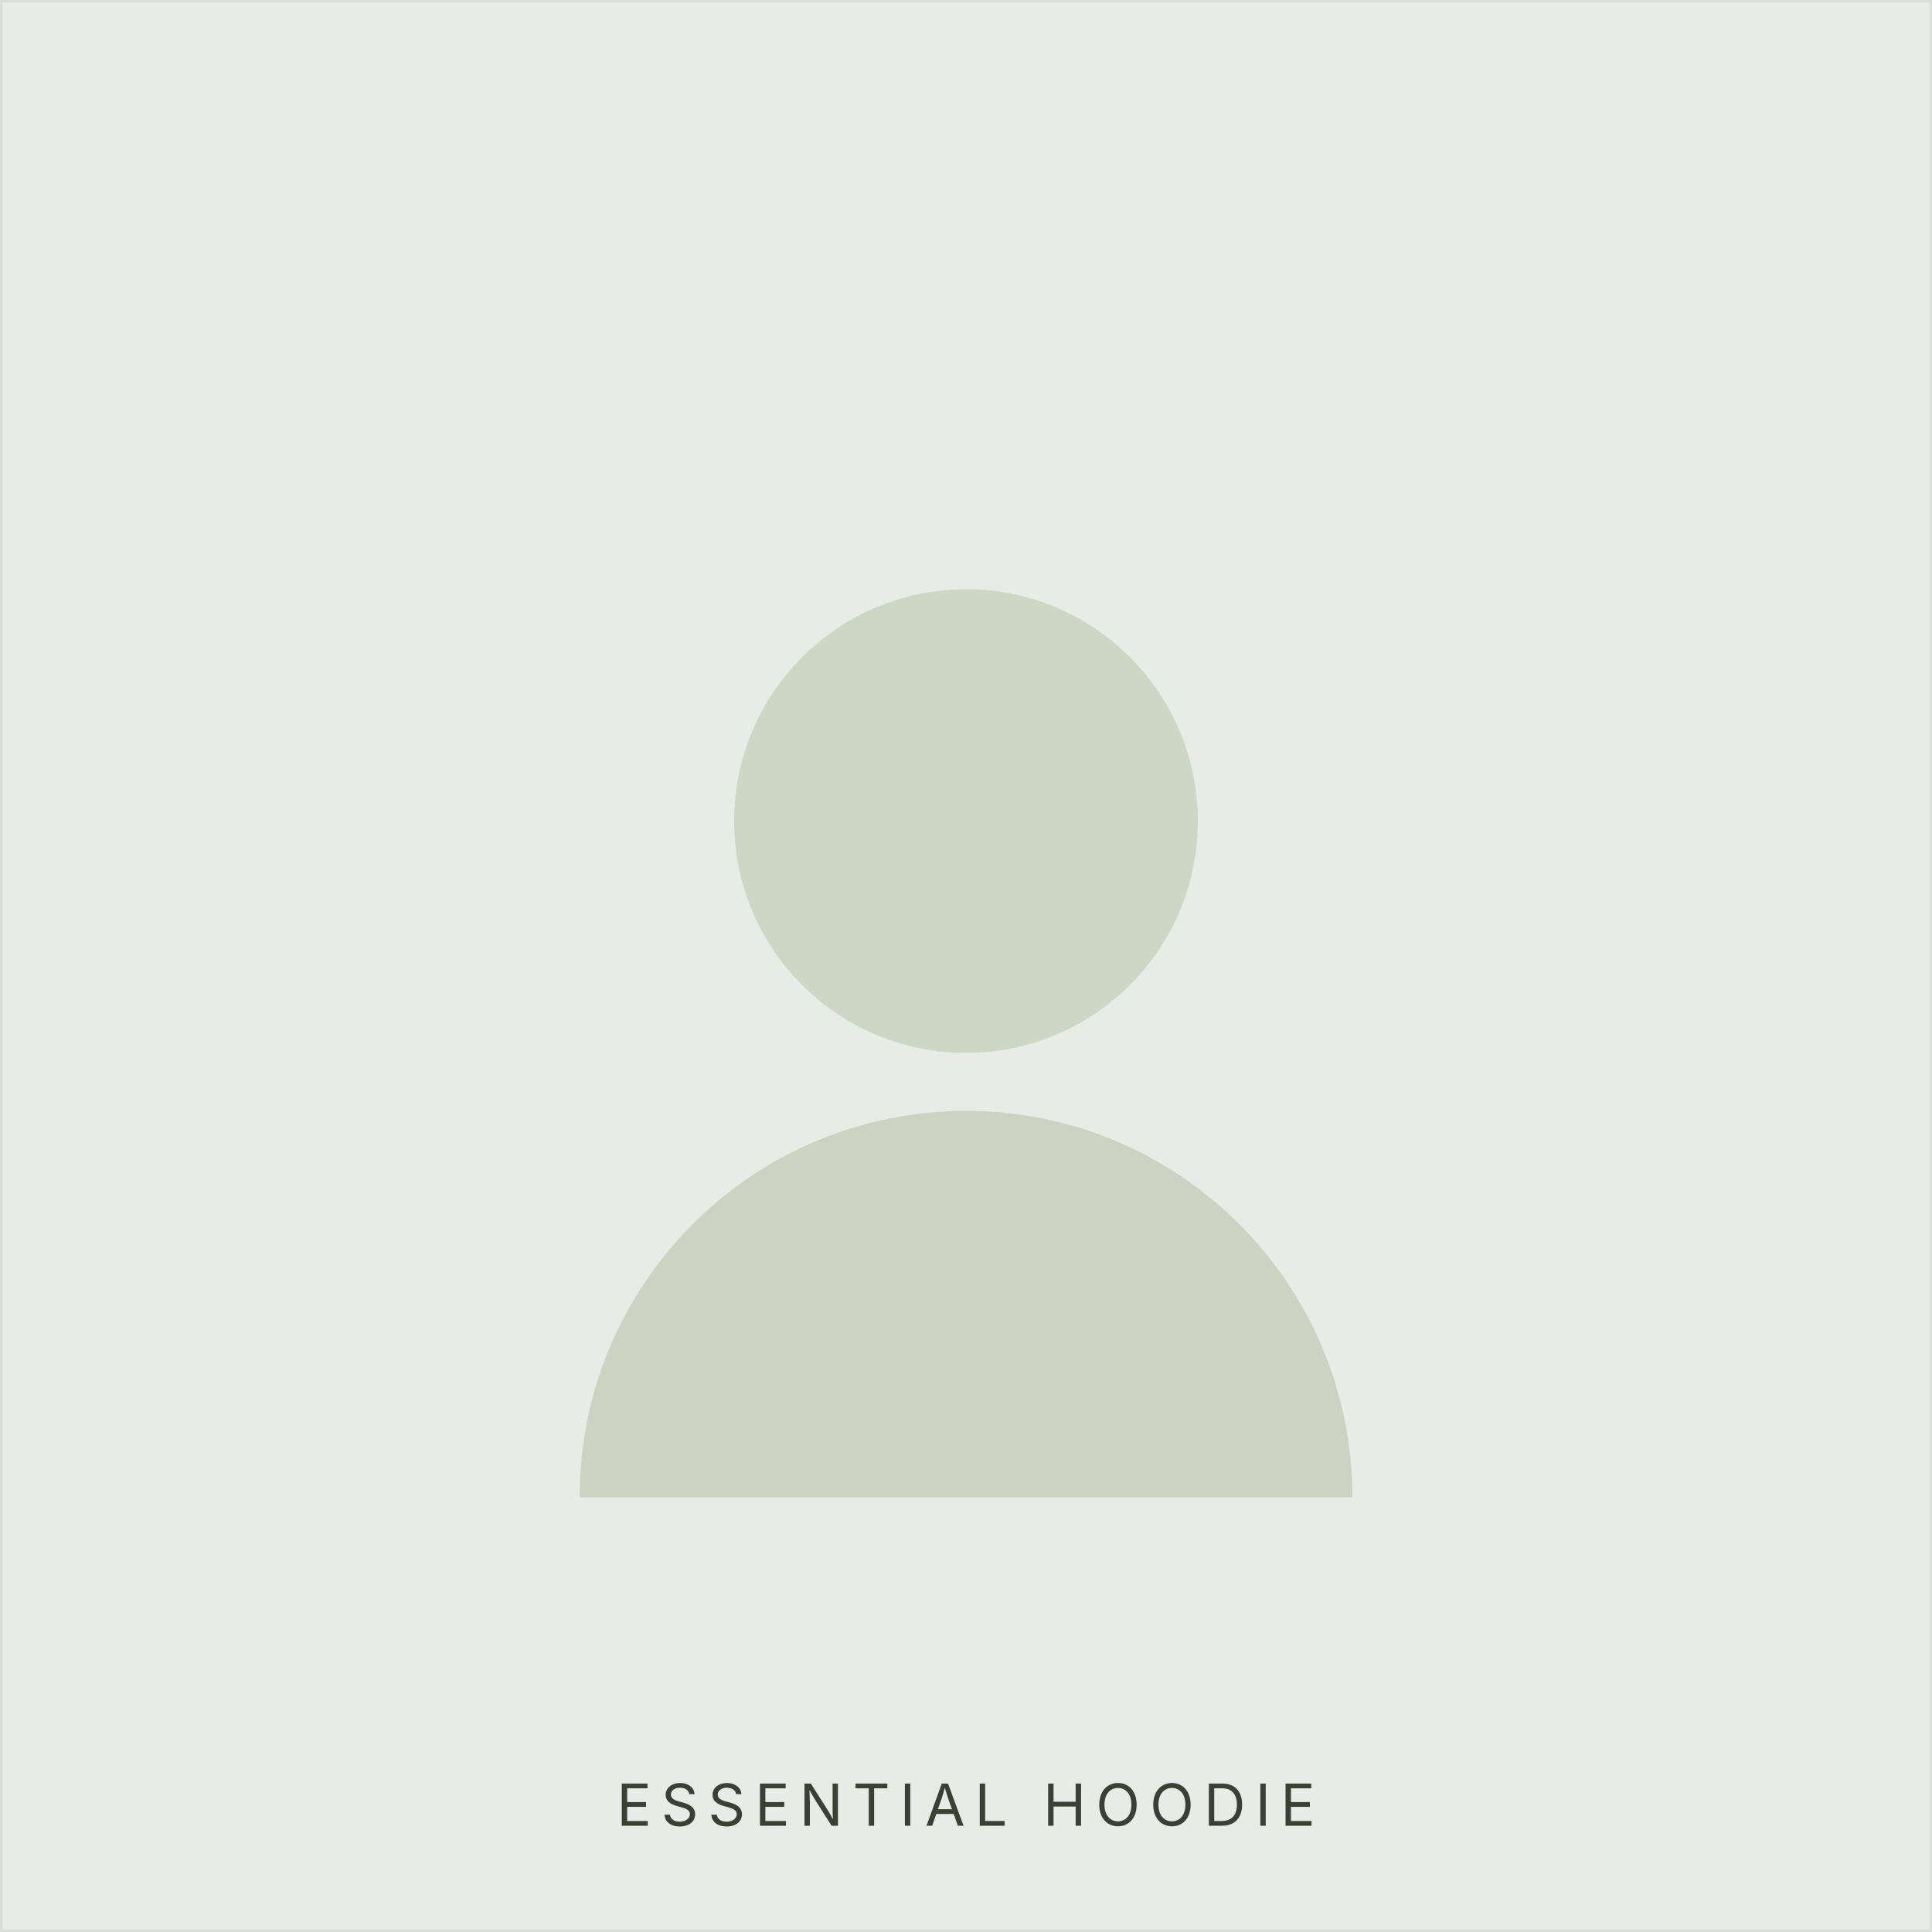
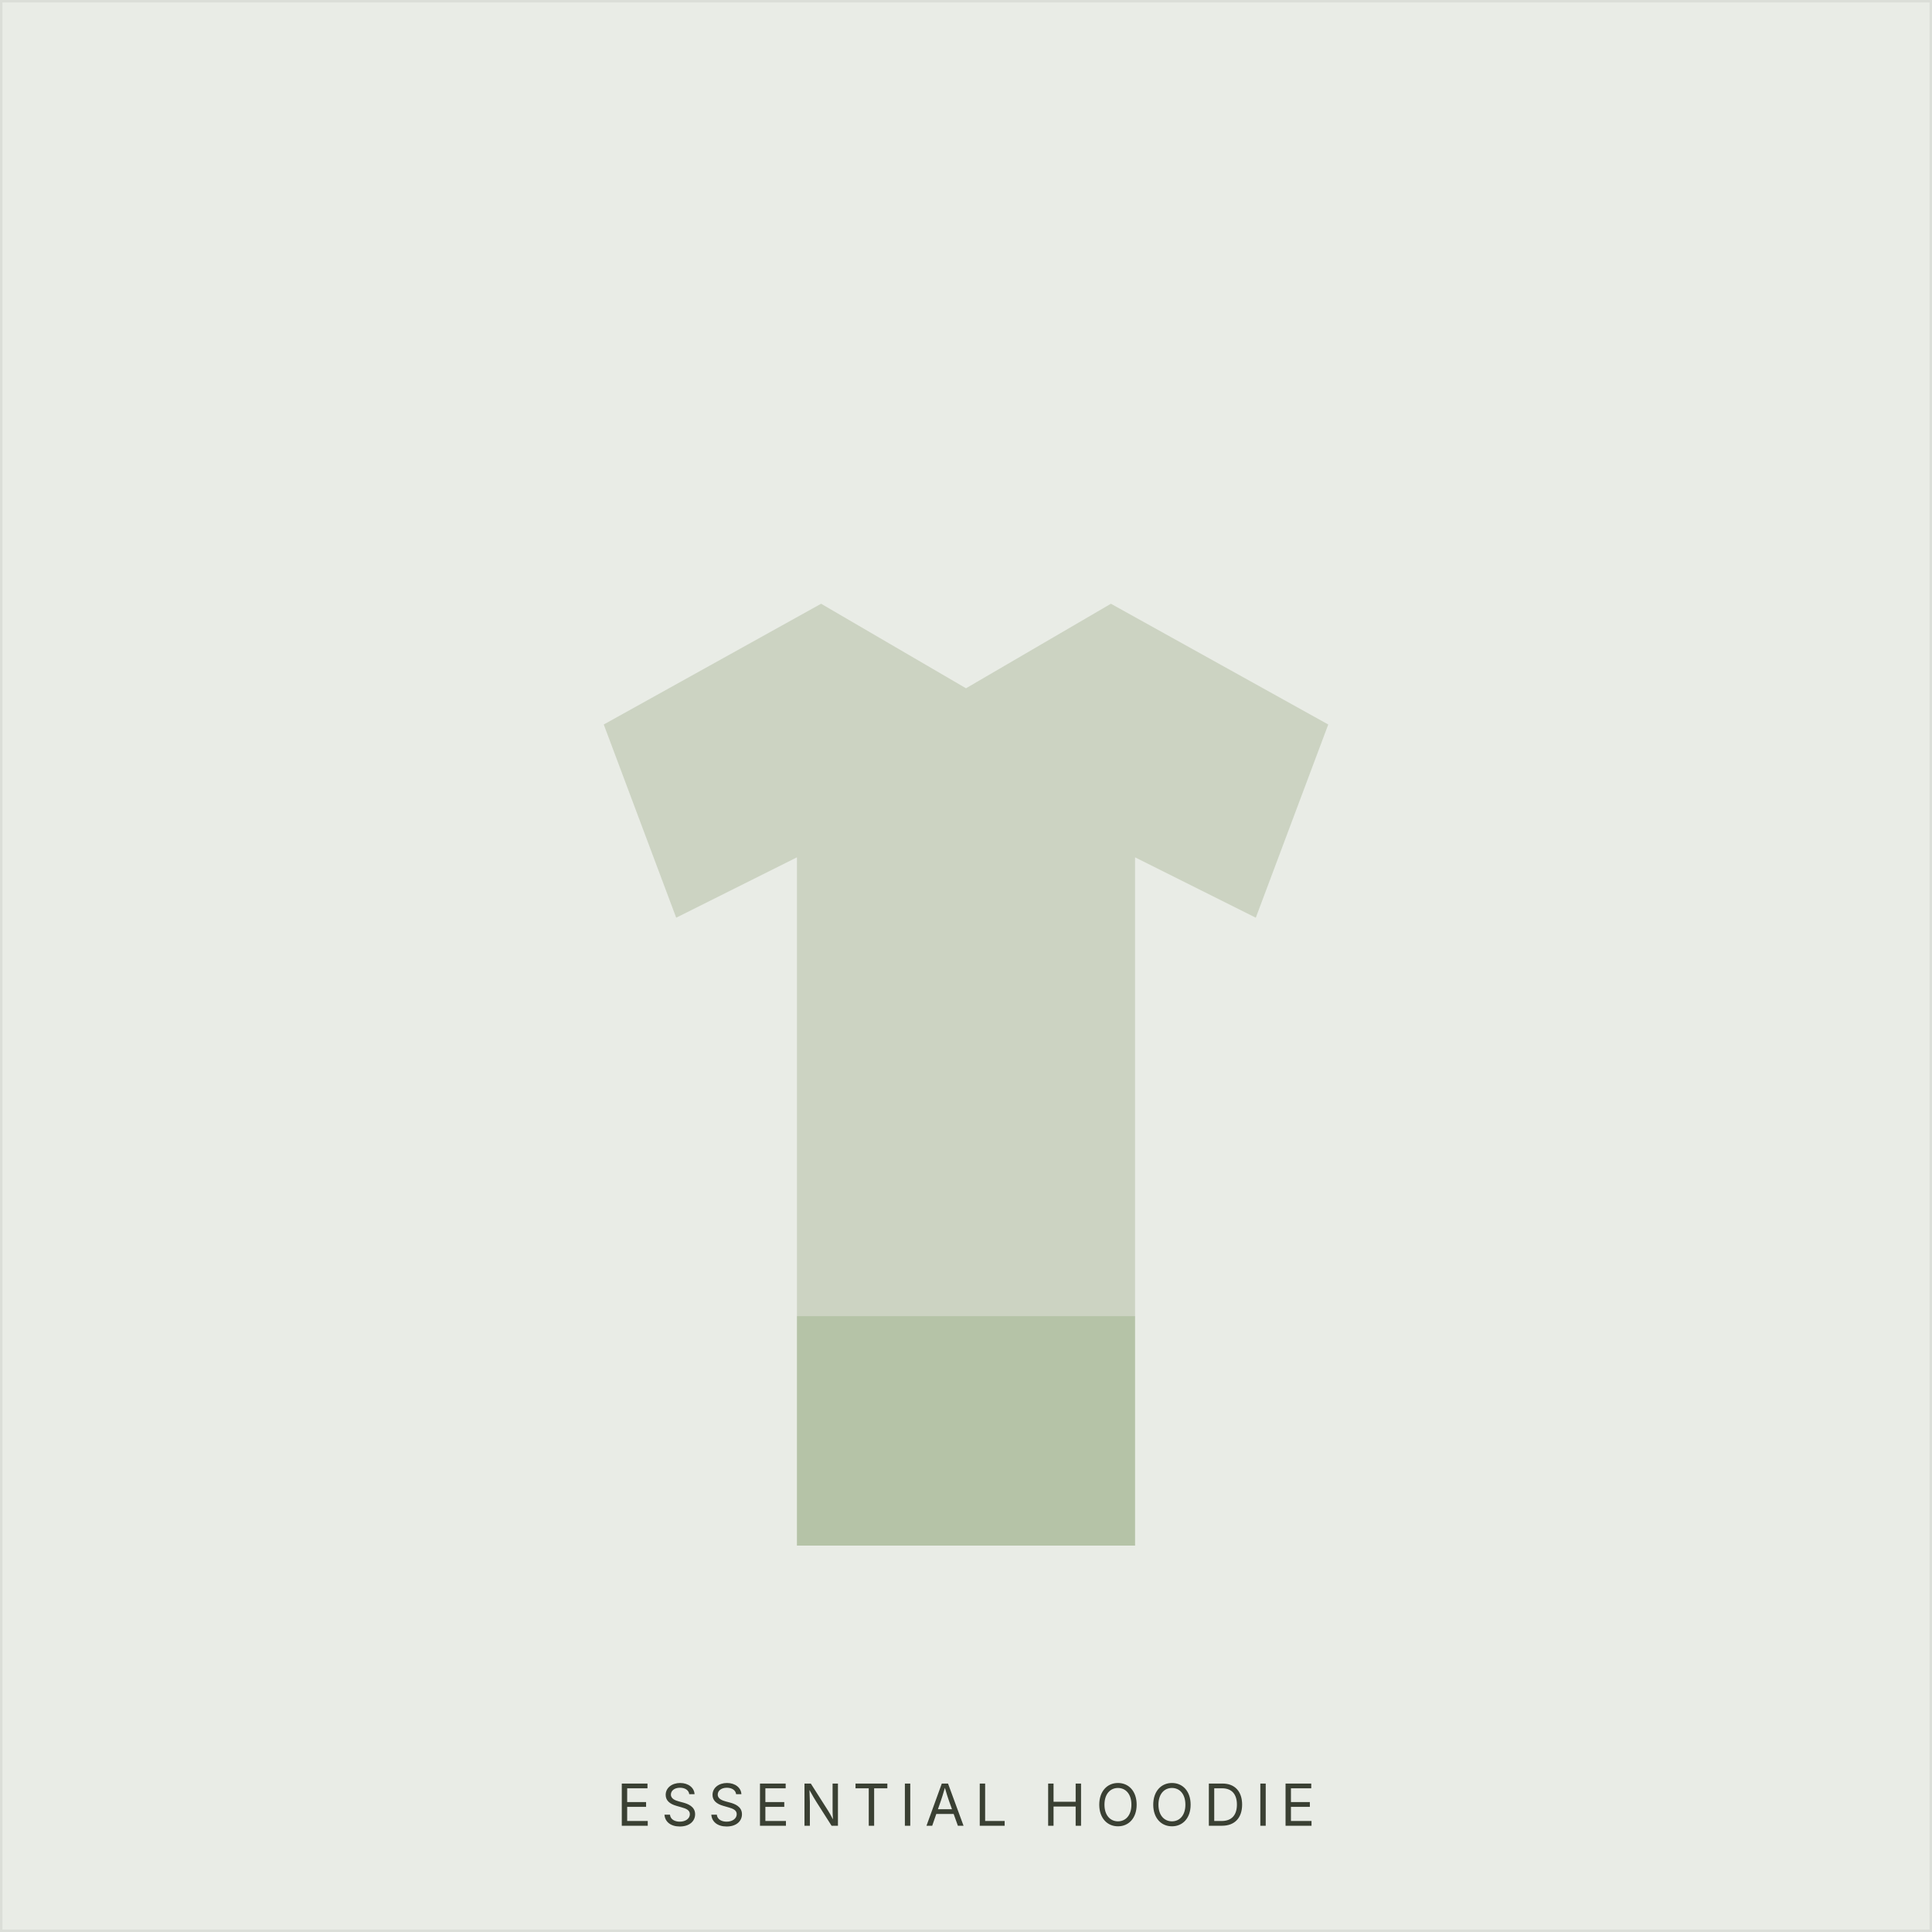
<svg xmlns="http://www.w3.org/2000/svg" viewBox="0 0 800 800" width="800" height="800" role="img" aria-label="Essential Hoodie">
  <rect width="800" height="800" fill="#e9ece6" />
-   <path d="M240 620 A160 160 0 0 1 560 620 Z" fill="#ccd3c2" />
-   <circle cx="400" cy="340" r="96" fill="#4b7a2a" opacity="0.18" />
+   <path d="M250 300 L340 250 L400 285 L460 250 L550 300 L520 380 L470 355 L470 640 L330 640 L330 355 L280 380 Z" fill="#ccd3c2" />
+   <path d="M330 545 L470 545 L470 640 L330 640 Z" fill="#4b7a2a" opacity="0.18" />
  <rect x="0" y="712" width="800" height="88" fill="#e9ece6" />
  <text x="400" y="756" text-anchor="middle" font-family="Inter, system-ui, sans-serif" font-size="24" letter-spacing="4" fill="#3a4033">ESSENTIAL HOODIE</text>
  <rect x="0" y="0" width="800" height="800" fill="none" stroke="rgba(0,0,0,0.06)" stroke-width="2" />
</svg>
